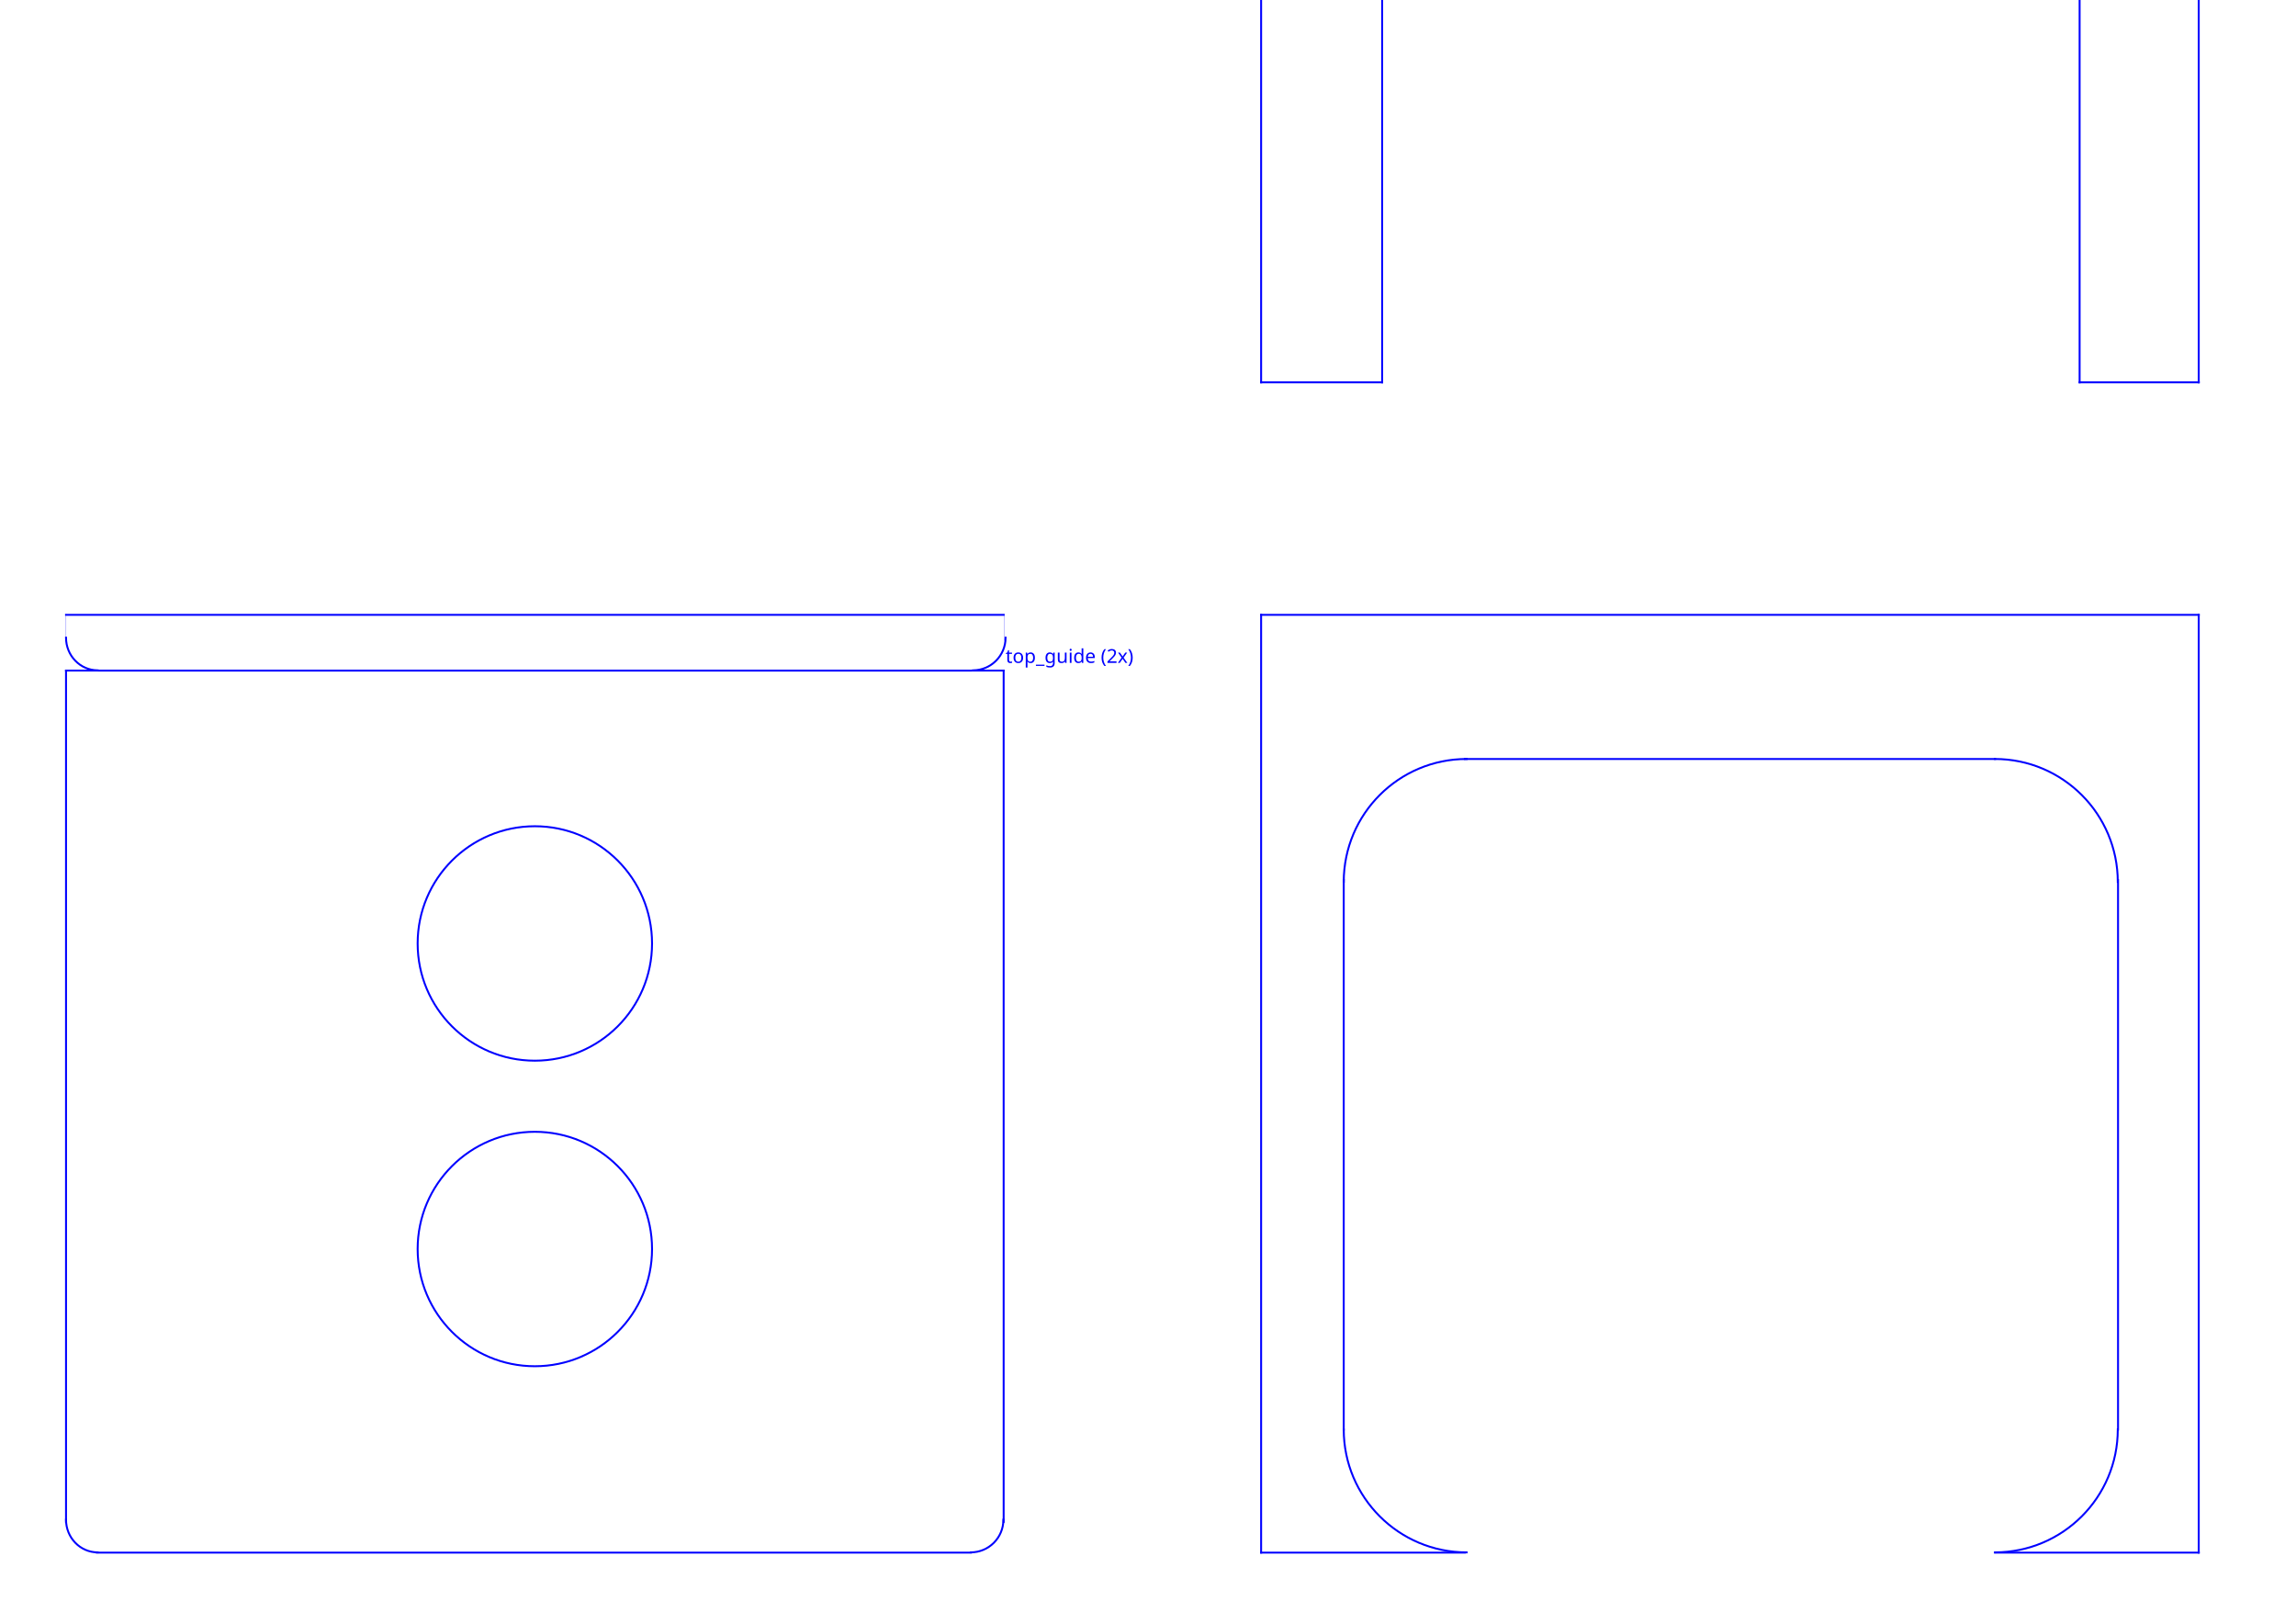
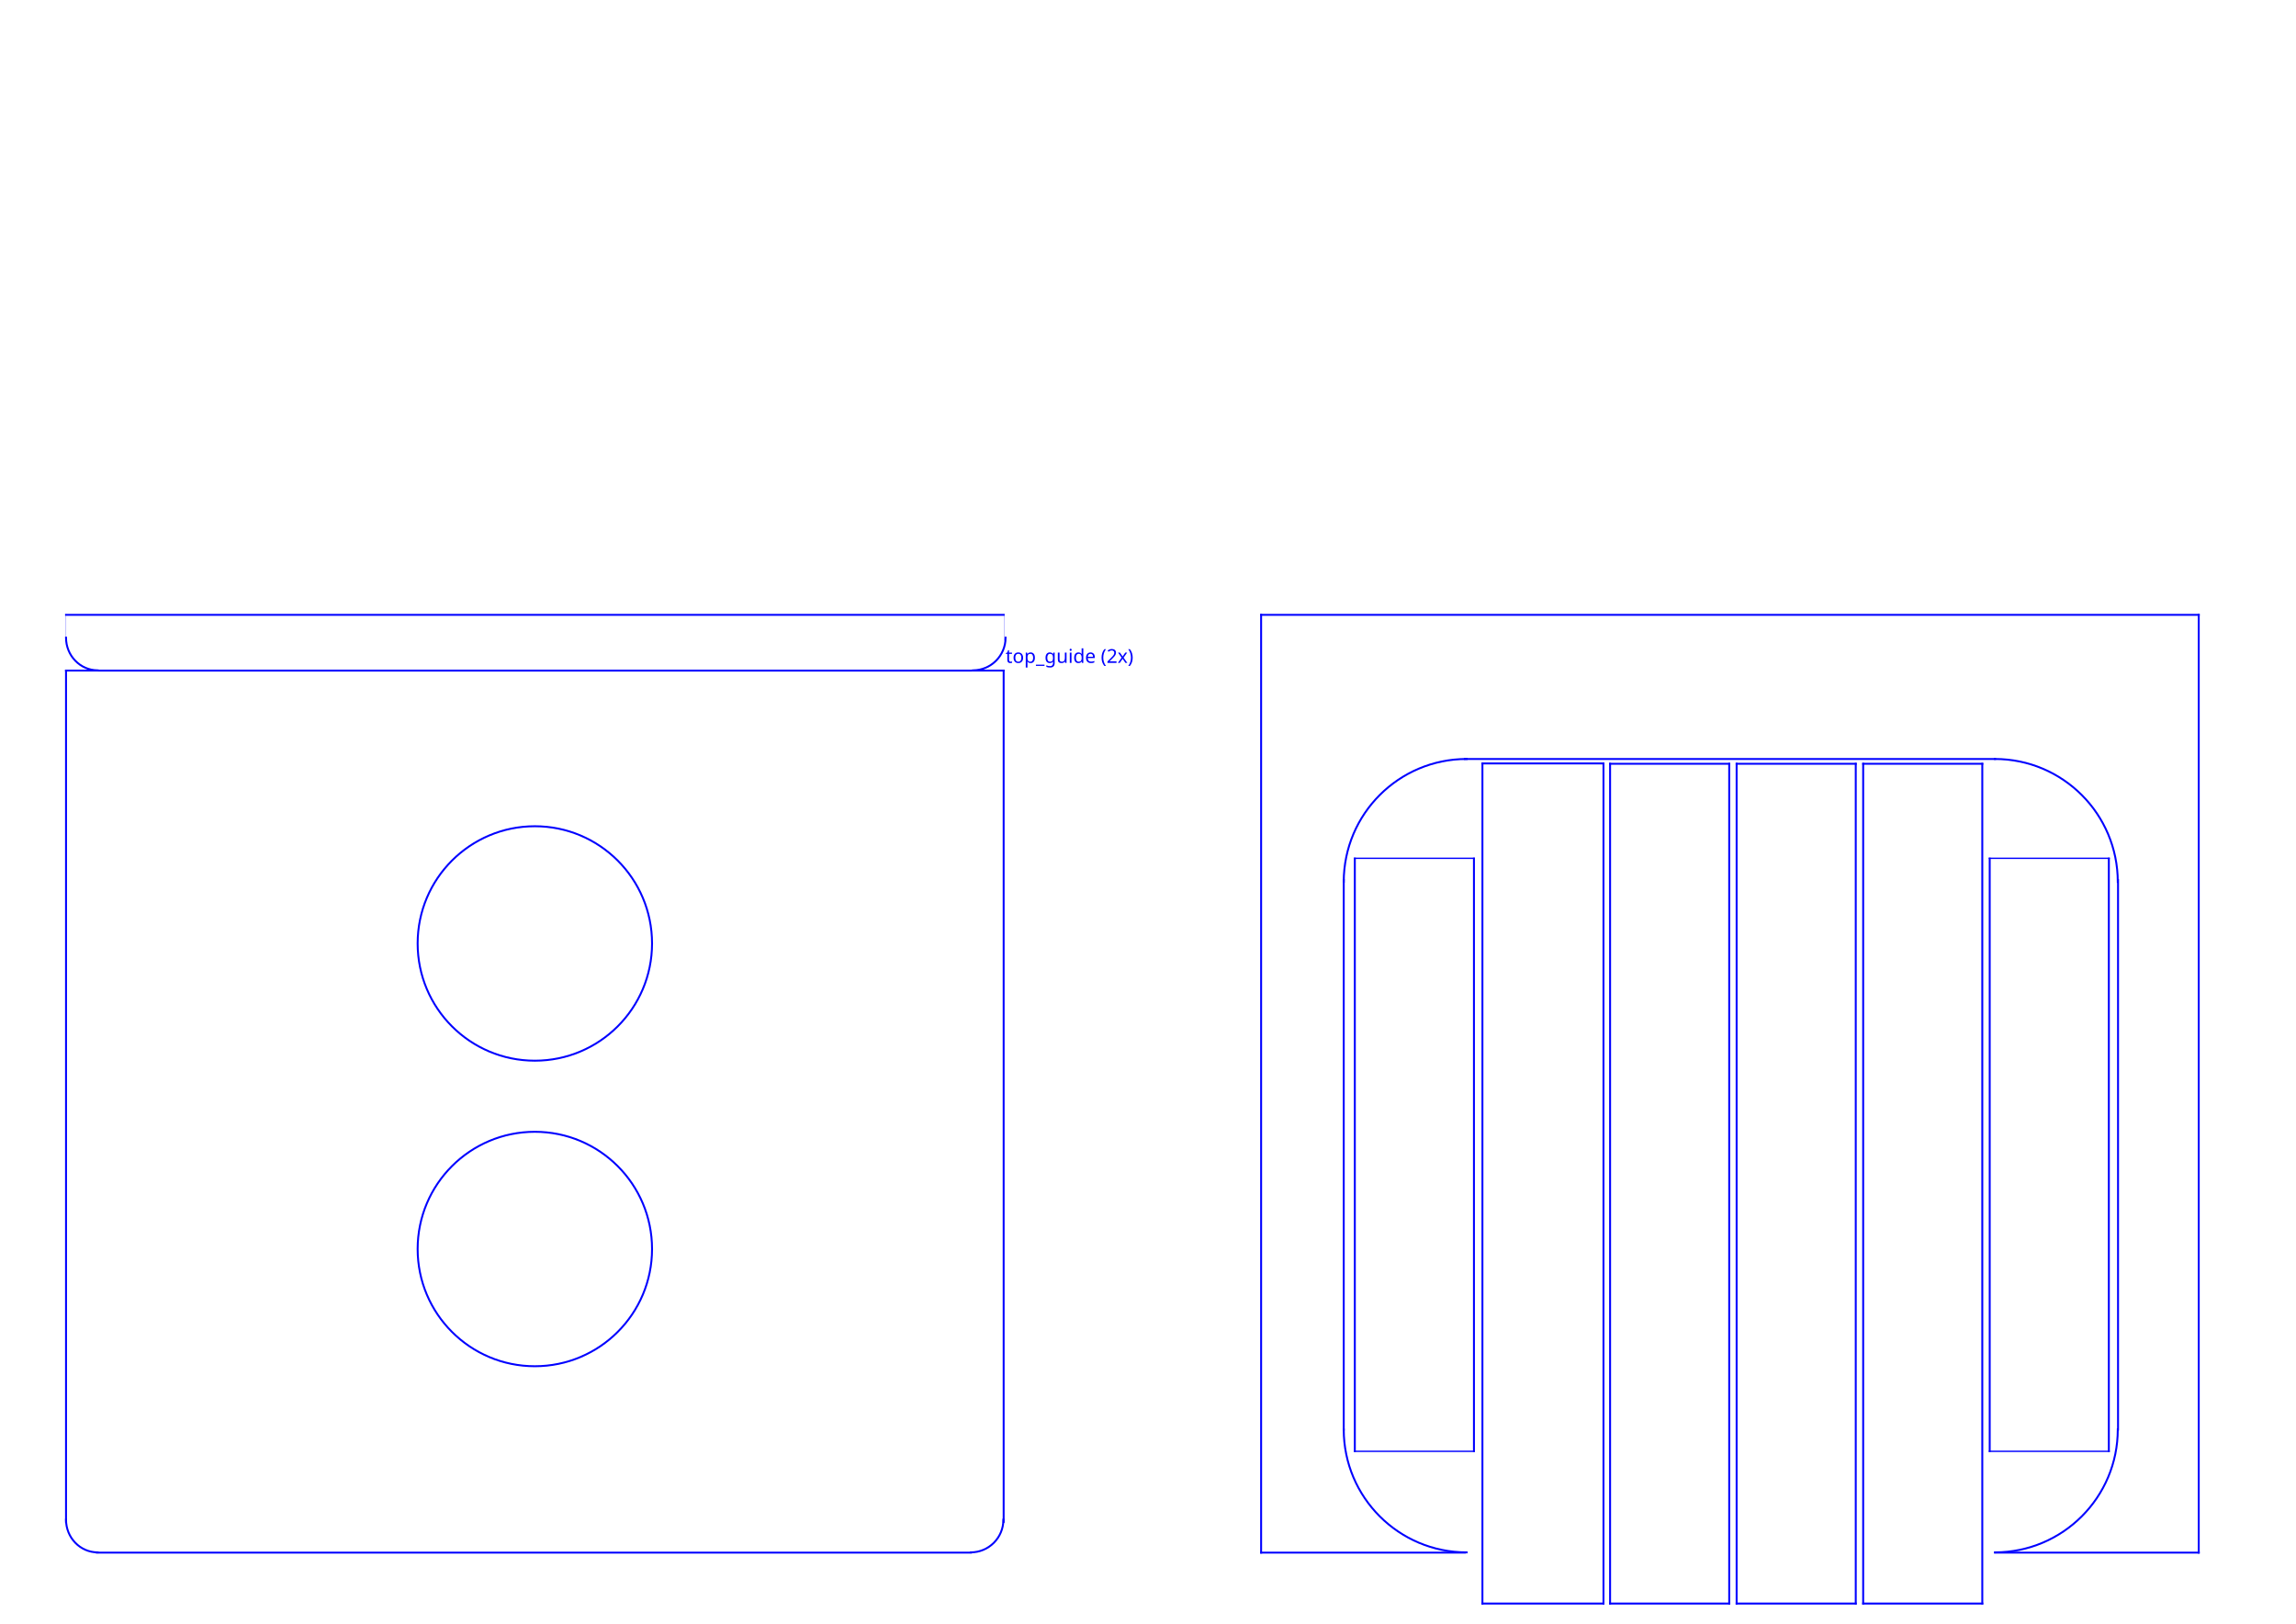
<svg xmlns="http://www.w3.org/2000/svg" width="2104.724" height="1488.189" version="1.2" id="svg2">
  <defs id="defs8" />
  <g style="font-size:10px;font-style:normal;font-weight:400;fill:none;stroke:#0000ff;stroke-width:1;stroke-linecap:square;stroke-linejoin:bevel;stroke-opacity:1;font-family:Sans" id="g208" font-style="normal" font-weight="400" font-size="10" transform="translate(0,235.6901)" />
  <g style="font-size:10px;font-style:normal;font-weight:400;fill:none;stroke:#0000ff;stroke-width:1;stroke-linecap:square;stroke-linejoin:bevel;stroke-opacity:1;font-family:Sans" id="g214" font-style="normal" font-weight="400" font-size="10" transform="translate(0,235.6901)" />
  <g style="font-size:10px;font-style:normal;font-weight:400;fill:none;stroke:#0000ff;stroke-width:1;stroke-linecap:square;stroke-linejoin:bevel;stroke-opacity:1;font-family:Sans" id="g420" font-style="normal" font-weight="400" font-size="10" transform="translate(0,235.6901)" />
  <g style="font-size:10px;font-style:normal;font-weight:400;fill:none;stroke:#0000ff;stroke-width:1;stroke-linecap:square;stroke-linejoin:bevel;stroke-opacity:1;font-family:Sans" id="g426" font-style="normal" font-weight="400" font-size="10" transform="translate(0,235.6901)" />
  <g style="font-size:10px;font-style:normal;font-weight:400;fill:none;stroke:#0000ff;stroke-width:1;stroke-linecap:square;stroke-linejoin:bevel;stroke-opacity:1;font-family:Sans" id="g432" font-style="normal" font-weight="400" font-size="10" transform="translate(0,235.6901)" />
  <g style="font-size:10px;font-style:normal;font-weight:400;fill:none;stroke:#0000ff;stroke-width:1;stroke-linecap:square;stroke-linejoin:bevel;stroke-opacity:1;font-family:Sans" id="g438" font-style="normal" font-weight="400" font-size="10" transform="translate(0,235.6901)" />
  <g style="font-size:10px;font-style:normal;font-weight:400;fill:none;stroke:#0000ff;stroke-width:1;stroke-linecap:square;stroke-linejoin:bevel;stroke-opacity:1;font-family:Sans" id="g472" font-style="normal" font-weight="400" font-size="10" transform="translate(0,235.6901)" />
  <g style="font-size:10px;font-style:normal;font-weight:400;fill:none;stroke:#0000ff;stroke-width:1;stroke-linecap:square;stroke-linejoin:bevel;stroke-opacity:1;font-family:Sans" id="g478" font-style="normal" font-weight="400" font-size="10" transform="translate(0,235.6901)" />
  <g style="font-size:10px;font-style:normal;font-weight:400;fill:none;stroke:#0000ff;stroke-width:1;stroke-linecap:square;stroke-linejoin:bevel;stroke-opacity:1;stroke-dasharray:4, 2, 1, 2;stroke-dashoffset:0;font-family:Sans" id="g496" font-style="normal" font-weight="400" font-size="10" transform="translate(0,235.6901)" />
  <g style="font-size:10px;font-style:normal;font-weight:400;fill:none;stroke:#0000ff;stroke-width:1;stroke-linecap:square;stroke-linejoin:bevel;stroke-opacity:1;font-family:Sans;fill-opacity:1" id="g552" font-style="normal" font-weight="400" font-size="10" transform="matrix(1.761293,0,0,1.761293,-274.1177,-227.276)" />
  <g style="font-size:10px;font-style:normal;font-weight:400;fill:none;stroke:#0000ff;stroke-width:1;stroke-linecap:square;stroke-linejoin:bevel;stroke-opacity:1;font-family:Sans" id="g636" font-style="normal" font-weight="400" font-size="10" transform="translate(0,235.6901)" />
  <g style="font-size:10px;font-style:normal;font-weight:400;fill:none;stroke:#0000ff;stroke-width:1;stroke-linecap:square;stroke-linejoin:bevel;stroke-opacity:1;font-family:Sans" id="g642" font-style="normal" font-weight="400" font-size="10" transform="translate(0,235.6901)" />
  <g id="layer5" style="display:inline">
    <g style="font-size:10px;font-style:normal;font-weight:400;fill:none;stroke:#0000ff;stroke-width:1;stroke-linecap:square;stroke-linejoin:bevel;stroke-opacity:1;display:inline;font-family:Sans" id="g76" font-style="normal" font-weight="400" font-size="10" transform="matrix(1.761293,0,0,1.761293,-274.1177,-227.276)">
      <path id="path78" d="m 495,620 c 0,33.689 -27.311,61 -61,61 -33.689,0 -61,-27.311 -61,-61 0,-33.689 27.311,-61 61,-61 33.689,0 61,27.311 61,61" vector-effect="none" />
    </g>
    <g style="font-size:10px;font-style:normal;font-weight:400;fill:none;stroke:#0000ff;stroke-width:1;stroke-linecap:square;stroke-linejoin:bevel;stroke-opacity:1;display:inline;font-family:Sans" id="g128" font-style="normal" font-weight="400" font-size="10" transform="matrix(1.761293,0,0,1.761293,-274.1177,-227.276)">
      <path id="path130" d="m 495,779 c 0,33.689 -27.311,61 -61,61 -33.689,0 -61,-27.311 -61,-61 0,-33.689 27.311,-61 61,-61 33.689,0 61,27.311 61,61" vector-effect="none" />
    </g>
    <g style="font-size:10px;font-style:normal;font-weight:400;fill:none;stroke:#0000ff;stroke-width:1;stroke-linecap:square;stroke-linejoin:bevel;stroke-opacity:1;display:inline;font-family:Sans" id="g196" font-style="normal" font-weight="400" font-size="10" transform="matrix(1.761293,0,0,1.761293,-276.1177,-229.276)">
      <path id="path198" d="M 662.019,938 C 671.399,937.99 679,930.383 679,921" vector-effect="none" />
    </g>
    <g style="font-size:10px;font-style:normal;font-weight:400;fill:none;stroke:#0000ff;stroke-width:1;stroke-linecap:square;stroke-linejoin:bevel;stroke-opacity:1;display:inline;font-family:Sans" id="g220" font-style="normal" font-weight="400" font-size="10" transform="matrix(1.761293,0,0,1.761293,-274.1177,-227.276)">
      <polyline style="fill:none" id="polyline222" points="206,937 661,937 " vector-effect="none" />
    </g>
    <g style="font-size:10px;font-style:normal;font-weight:400;fill:none;stroke:#0000ff;stroke-width:1;stroke-linecap:square;stroke-linejoin:bevel;stroke-opacity:1;display:inline;font-family:Sans" id="g200" font-style="normal" font-weight="400" font-size="10" transform="matrix(1.761293,0,0,1.761293,-274.1177,-227.276)">
      <path id="path202" d="m 190,919.864 c 0,9.383 7.378,16.99 16.482,17" vector-effect="none" />
    </g>
    <g style="font-size:10px;font-style:normal;font-weight:400;fill:none;stroke:#0000ff;stroke-width:1;stroke-linecap:square;stroke-linejoin:bevel;stroke-opacity:1;display:inline;font-family:Sans" id="g720" font-style="normal" font-weight="400" font-size="10" transform="matrix(1.761293,0,0,1.761293,-274.1177,-227.276)">
      <polyline style="fill:none" id="polyline722" points="190,921 190,478 " vector-effect="none" />
    </g>
    <g style="font-size:10px;font-style:normal;font-weight:400;fill:none;stroke:#0000ff;stroke-width:1;stroke-linecap:square;stroke-linejoin:bevel;stroke-opacity:1;display:inline;font-family:Sans" id="g56" font-style="normal" font-weight="400" font-size="10" transform="matrix(1.761293,0,0,1.761293,-274.1177,-227.276)">
      <polyline style="fill:none" id="polyline58" points="190,478 678,478 " vector-effect="none" />
    </g>
    <g style="font-size:10px;font-style:normal;font-weight:400;fill:none;stroke:#0000ff;stroke-width:1;stroke-linecap:square;stroke-linejoin:bevel;stroke-opacity:1;display:inline;font-family:Sans" id="g100" font-style="normal" font-weight="400" font-size="10" transform="matrix(1.761293,0,0,1.761293,-274.1177,-227.276)">
      <polyline style="fill:none" id="polyline102" points="678,921 678,478 " vector-effect="none" />
    </g>
  </g>
  <g id="layer8" style="display:inline">
    <g style="font-size:10px;font-style:normal;font-weight:400;fill:none;stroke:#0000ff;stroke-width:1;stroke-linecap:square;stroke-linejoin:bevel;stroke-opacity:1;display:inline;font-family:Sans" id="g68" font-style="normal" font-weight="400" font-size="10" transform="matrix(1.761293,0,0,1.761293,-274.1177,-227.276)">
      <text style="font-size:10px;font-style:normal;font-weight:400;fill:#0000ff;fill-opacity:1;stroke:none;font-family:Sans" id="text70" font-style="normal" font-weight="400" font-size="10" y="474" x="679" xml:space="preserve">top_guide (2x)</text>
    </g>
    <g style="font-size:10px;font-style:normal;font-weight:400;fill:none;stroke:#0000ff;stroke-width:1;stroke-linecap:square;stroke-linejoin:bevel;stroke-opacity:1;display:inline;font-family:Sans" id="g680" font-style="normal" font-weight="400" font-size="10" transform="matrix(1.761293,0,0,1.761293,-274.1177,-229.276)">
      <path id="path682" d="M 662.019,479 C 671.399,478.99 679,471.383 679,462" vector-effect="none" />
    </g>
    <g style="font-size:10px;font-style:normal;font-weight:400;fill:none;stroke:#0000ff;stroke-width:1;stroke-linecap:square;stroke-linejoin:bevel;stroke-opacity:1;display:inline;font-family:Sans" id="g692" font-style="normal" font-weight="400" font-size="10" transform="matrix(1.761293,0,0,1.761293,-274.1177,-229.276)">
      <path id="path694" d="m 190,462 c 0,9.383 7.378,16.99 16.482,17" vector-effect="none" />
    </g>
    <g transform="matrix(1.761293,0,0,1.761293,-274.1177,-227.276)" font-size="10" font-weight="400" font-style="normal" id="g5151" style="font-size:10px;font-style:normal;font-weight:400;fill:none;stroke:#0000ff;stroke-width:1;stroke-linecap:square;stroke-linejoin:bevel;stroke-opacity:1;display:inline;font-family:Sans">
      <polyline vector-effect="none" points="190,449 678,449 " id="polyline5153" style="fill:none" />
    </g>
    <g transform="matrix(1.63768,0,0,1.761293,-220.4701,-227.276)" font-size="10" font-weight="400" font-style="normal" id="g5157" style="font-size:10px;font-style:normal;font-weight:400;fill:none;stroke:#0000ff;stroke-width:1;stroke-linecap:square;stroke-linejoin:bevel;stroke-opacity:1;display:inline;font-family:Sans">
      <polyline vector-effect="none" points="190,478 678,478 " id="polyline5159" style="fill:none" />
    </g>
    <g transform="matrix(1.761293,0,0,0.05515813,-274.1177,536.3624)" font-size="10" font-weight="400" font-style="normal" id="g5163" style="font-size:10px;font-style:normal;font-weight:400;fill:none;stroke:#0000ff;stroke-width:0.114;stroke-linecap:square;stroke-linejoin:bevel;stroke-miterlimit:4;stroke-opacity:1;stroke-dasharray:none;display:inline;font-family:Sans">
      <polyline vector-effect="none" points="190,921 190,478 " id="polyline5165" style="fill:none;stroke-width:0.114;stroke-miterlimit:4;stroke-dasharray:none" />
    </g>
    <g style="font-size:10px;font-style:normal;font-weight:400;fill:none;stroke:#0000ff;stroke-width:0.114;stroke-linecap:square;stroke-linejoin:bevel;stroke-miterlimit:4;stroke-opacity:1;stroke-dasharray:none;display:inline;font-family:Sans" id="g5169" font-style="normal" font-weight="400" font-size="10" transform="matrix(1.761293,0,0,0.05515813,585.8823,536.3624)">
      <polyline style="fill:none;stroke-width:0.114;stroke-miterlimit:4;stroke-dasharray:none" id="polyline5171" points="190,921 190,478 " vector-effect="none" />
    </g>
  </g>
  <g id="layer4" style="display:inline">
-     <g style="font-size:10px;font-style:normal;font-weight:400;fill:none;stroke:#0000ff;stroke-width:1;stroke-linecap:square;stroke-linejoin:bevel;stroke-opacity:1;display:inline;font-family:Sans" id="g28" font-style="normal" font-weight="400" font-size="10" transform="matrix(1.761293,0,0,1.761293,-274.1177,-227.276)">
+     <g style="font-size:10px;font-style:normal;font-weight:400;fill:none;stroke:#0000ff;stroke-width:1;stroke-linecap:square;stroke-linejoin:bevel;stroke-opacity:1;display:inline;font-family:Sans" id="g28" font-style="normal" font-weight="400" font-size="10" transform="matrix(1.761293,0,0,1.761293,-71.23899,892.0088)">
      <polyline style="fill:none" id="polyline30" points="875,328 875,-109 " vector-effect="none" />
    </g>
-     <g style="font-size:10px;font-style:normal;font-weight:400;fill:none;stroke:#0000ff;stroke-width:1;stroke-linecap:square;stroke-linejoin:bevel;stroke-opacity:1;display:inline;font-family:Sans" id="g712" font-style="normal" font-weight="400" font-size="10" transform="matrix(1.761293,0,0,1.761293,-274.1177,-227.276)">
+     <g style="font-size:10px;font-style:normal;font-weight:400;fill:none;stroke:#0000ff;stroke-width:1;stroke-linecap:square;stroke-linejoin:bevel;stroke-opacity:1;display:inline;font-family:Sans" id="g712" font-style="normal" font-weight="400" font-size="10" transform="matrix(1.761293,0,0,1.761293,-472.5266,892.0088)">
      <polyline style="fill:none" id="polyline714" points="1238,328 1238,-109 " vector-effect="none" />
    </g>
-     <g style="font-size:10px;font-style:normal;font-weight:400;fill:none;stroke:#0000ff;stroke-width:1;stroke-linecap:square;stroke-linejoin:bevel;stroke-opacity:1;display:inline;font-family:Sans" id="g668" font-style="normal" font-weight="400" font-size="10" transform="matrix(1.761293,0,0,1.761293,-274.1177,-227.276)">
+     <g style="font-size:10px;font-style:normal;font-weight:400;fill:none;stroke:#0000ff;stroke-width:1;stroke-linecap:square;stroke-linejoin:bevel;stroke-opacity:1;display:inline;font-family:Sans" id="g668" font-style="normal" font-weight="400" font-size="10" transform="matrix(1.761293,0,0,1.761293,-472.5266,892.0088)">
      <polyline style="fill:none" id="polyline670" points="1300,-109 1238,-109 " vector-effect="none" />
    </g>
-     <g style="font-size:10px;font-style:normal;font-weight:400;fill:none;stroke:#0000ff;stroke-width:1;stroke-linecap:square;stroke-linejoin:bevel;stroke-opacity:1;display:inline;font-family:Sans" id="g688" font-style="normal" font-weight="400" font-size="10" transform="matrix(1.761293,0,0,1.761293,-274.1177,-227.276)">
-       <text style="font-size:10px;font-style:normal;font-weight:400;fill:#0000ff;fill-opacity:1;stroke:none;font-family:Sans" id="text690" font-style="normal" font-weight="400" font-size="10" y="-98" x="815" xml:space="preserve">top_case_spacer (x2)</text>
-     </g>
-     <g style="font-size:10px;font-style:normal;font-weight:400;fill:none;stroke:#0000ff;stroke-width:1;stroke-linecap:square;stroke-linejoin:bevel;stroke-opacity:1;display:inline;font-family:Sans" id="g96" font-style="normal" font-weight="400" font-size="10" transform="matrix(1.761293,0,0,1.761293,-274.1177,-227.276)">
+     <g style="font-size:10px;font-style:normal;font-weight:400;fill:none;stroke:#0000ff;stroke-width:1;stroke-linecap:square;stroke-linejoin:bevel;stroke-opacity:1;display:inline;font-family:Sans" id="g96" font-style="normal" font-weight="400" font-size="10" transform="matrix(1.761293,0,0,1.761293,-71.23899,892.0088)">
      <polyline style="fill:none" id="polyline98" points="812,328 875,328 " vector-effect="none" />
    </g>
-     <g style="font-size:10px;font-style:normal;font-weight:400;fill:none;stroke:#0000ff;stroke-width:1;stroke-linecap:square;stroke-linejoin:bevel;stroke-opacity:1;display:inline;font-family:Sans" id="g708" font-style="normal" font-weight="400" font-size="10" transform="matrix(1.761293,0,0,1.761293,-274.1177,-227.276)">
+     <g style="font-size:10px;font-style:normal;font-weight:400;fill:none;stroke:#0000ff;stroke-width:1;stroke-linecap:square;stroke-linejoin:bevel;stroke-opacity:1;display:inline;font-family:Sans" id="g708" font-style="normal" font-weight="400" font-size="10" transform="matrix(1.761293,0,0,1.761293,-472.5266,892.0088)">
      <polyline style="fill:none" id="polyline710" points="1300,328 1238,328 " vector-effect="none" />
    </g>
-     <g transform="matrix(1.761293,0,0,1.761293,-274.1177,-227.276)" font-size="10" font-weight="400" font-style="normal" id="g4925" style="font-size:10px;font-style:normal;font-weight:400;fill:none;stroke:#0000ff;stroke-width:1;stroke-linecap:square;stroke-linejoin:bevel;stroke-opacity:1;display:inline;font-family:Sans">
+     <g transform="matrix(1.761293,0,0,1.761293,-71.23899,892.0088)" font-size="10" font-weight="400" font-style="normal" id="g4925" style="font-size:10px;font-style:normal;font-weight:400;fill:none;stroke:#0000ff;stroke-width:1;stroke-linecap:square;stroke-linejoin:bevel;stroke-opacity:1;display:inline;font-family:Sans">
      <polyline vector-effect="none" points="812,328 812,-109 " id="polyline4927" style="fill:none" />
    </g>
-     <g transform="matrix(1.761293,0,0,1.761293,-274.1177,-227.276)" font-size="10" font-weight="400" font-style="normal" id="g4937" style="font-size:10px;font-style:normal;font-weight:400;fill:none;stroke:#0000ff;stroke-width:1;stroke-linecap:square;stroke-linejoin:bevel;stroke-opacity:1;display:inline;font-family:Sans">
+     <g transform="matrix(1.761293,0,0,1.761293,-472.5266,892.0088)" font-size="10" font-weight="400" font-style="normal" id="g4937" style="font-size:10px;font-style:normal;font-weight:400;fill:none;stroke:#0000ff;stroke-width:1;stroke-linecap:square;stroke-linejoin:bevel;stroke-opacity:1;display:inline;font-family:Sans">
      <polyline vector-effect="none" points="1300,328 1300,-109 " id="polyline4939" style="fill:none" />
    </g>
-     <g transform="matrix(1.761293,0,0,1.761293,-274.1177,-997.276)" font-size="10" font-weight="400" font-style="normal" id="g4957" style="font-size:10px;font-style:normal;font-weight:400;fill:none;stroke:#0000ff;stroke-width:1;stroke-linecap:square;stroke-linejoin:bevel;stroke-opacity:1;display:inline;font-family:Sans">
+     <g transform="matrix(1.761293,0,0,1.761293,-71.23899,122.0088)" font-size="10" font-weight="400" font-style="normal" id="g4957" style="font-size:10px;font-style:normal;font-weight:400;fill:none;stroke:#0000ff;stroke-width:1;stroke-linecap:square;stroke-linejoin:bevel;stroke-opacity:1;display:inline;font-family:Sans">
      <polyline vector-effect="none" points="812,328 875,328 " id="polyline4959" style="fill:none" />
+     </g>
+     <g transform="matrix(1.761293,0,0,1.761293,-588.5266,892.0088)" font-size="10" font-weight="400" font-style="normal" id="g5366" style="font-size:10px;font-style:normal;font-weight:400;fill:none;stroke:#0000ff;stroke-width:1;stroke-linecap:square;stroke-linejoin:bevel;stroke-opacity:1;display:inline;font-family:Sans">
+       <polyline vector-effect="none" points="1238,328 1238,-109 " id="polyline5368" style="fill:none" />
+     </g>
+     <g transform="matrix(1.761293,0,0,1.761293,-588.5266,892.0088)" font-size="10" font-weight="400" font-style="normal" id="g5370" style="font-size:10px;font-style:normal;font-weight:400;fill:none;stroke:#0000ff;stroke-width:1;stroke-linecap:square;stroke-linejoin:bevel;stroke-opacity:1;display:inline;font-family:Sans">
+       <polyline vector-effect="none" points="1300,-109 1238,-109 " id="polyline5372" style="fill:none" />
+     </g>
+     <g transform="matrix(1.761293,0,0,1.761293,-588.5266,892.0088)" font-size="10" font-weight="400" font-style="normal" id="g5374" style="font-size:10px;font-style:normal;font-weight:400;fill:none;stroke:#0000ff;stroke-width:1;stroke-linecap:square;stroke-linejoin:bevel;stroke-opacity:1;display:inline;font-family:Sans">
+       <polyline vector-effect="none" points="1300,328 1238,328 " id="polyline5376" style="fill:none" />
+     </g>
+     <g style="font-size:10px;font-style:normal;font-weight:400;fill:none;stroke:#0000ff;stroke-width:1;stroke-linecap:square;stroke-linejoin:bevel;stroke-opacity:1;display:inline;font-family:Sans" id="g5378" font-style="normal" font-weight="400" font-size="10" transform="matrix(1.761293,0,0,1.761293,-588.5266,892.0088)">
+       <polyline style="fill:none" id="polyline5380" points="1300,328 1300,-109 " vector-effect="none" />
+     </g>
+     <g style="font-size:10px;font-style:normal;font-weight:400;fill:none;stroke:#0000ff;stroke-width:1;stroke-linecap:square;stroke-linejoin:bevel;stroke-opacity:1;display:inline;font-family:Sans" id="g5382" font-style="normal" font-weight="400" font-size="10" transform="matrix(1.761293,0,0,1.761293,-704.5266,892.0088)">
+       <polyline style="fill:none" id="polyline5384" points="1238,328 1238,-109 " vector-effect="none" />
+     </g>
+     <g style="font-size:10px;font-style:normal;font-weight:400;fill:none;stroke:#0000ff;stroke-width:1;stroke-linecap:square;stroke-linejoin:bevel;stroke-opacity:1;display:inline;font-family:Sans" id="g5386" font-style="normal" font-weight="400" font-size="10" transform="matrix(1.761293,0,0,1.761293,-704.5266,892.0088)">
+       <polyline style="fill:none" id="polyline5388" points="1300,-109 1238,-109 " vector-effect="none" />
+     </g>
+     <g style="font-size:10px;font-style:normal;font-weight:400;fill:none;stroke:#0000ff;stroke-width:1;stroke-linecap:square;stroke-linejoin:bevel;stroke-opacity:1;display:inline;font-family:Sans" id="g5390" font-style="normal" font-weight="400" font-size="10" transform="matrix(1.761293,0,0,1.761293,-704.5266,892.0088)">
+       <polyline style="fill:none" id="polyline5392" points="1300,328 1238,328 " vector-effect="none" />
+     </g>
+     <g transform="matrix(1.761293,0,0,1.761293,-704.5266,892.0088)" font-size="10" font-weight="400" font-style="normal" id="g5394" style="font-size:10px;font-style:normal;font-weight:400;fill:none;stroke:#0000ff;stroke-width:1;stroke-linecap:square;stroke-linejoin:bevel;stroke-opacity:1;display:inline;font-family:Sans">
+       <polyline vector-effect="none" points="1300,328 1300,-109 " id="polyline5396" style="fill:none" />
+     </g>
+     <g transform="matrix(1.761293,0,0,1.243761,-356.5266,922.219)" font-size="10" font-weight="400" font-style="normal" id="g5398" style="font-size:10px;font-style:normal;font-weight:400;fill:none;stroke:#0000ff;stroke-width:1;stroke-linecap:square;stroke-linejoin:bevel;stroke-opacity:1;display:inline;font-family:Sans">
+       <polyline vector-effect="none" points="1238,328 1238,-109 " id="polyline5400" style="fill:none" />
+     </g>
+     <g transform="matrix(1.761293,0,0,1.243761,-356.5266,922.219)" font-size="10" font-weight="400" font-style="normal" id="g5402" style="font-size:10px;font-style:normal;font-weight:400;fill:none;stroke:#0000ff;stroke-width:1;stroke-linecap:square;stroke-linejoin:bevel;stroke-opacity:1;display:inline;font-family:Sans">
+       <polyline vector-effect="none" points="1300,-109 1238,-109 " id="polyline5404" style="fill:none" />
+     </g>
+     <g transform="matrix(1.761293,0,0,1.243761,-356.5266,922.219)" font-size="10" font-weight="400" font-style="normal" id="g5406" style="font-size:10px;font-style:normal;font-weight:400;fill:none;stroke:#0000ff;stroke-width:1;stroke-linecap:square;stroke-linejoin:bevel;stroke-opacity:1;display:inline;font-family:Sans">
+       <polyline vector-effect="none" points="1300,328 1238,328 " id="polyline5408" style="fill:none" />
+     </g>
+     <g style="font-size:10px;font-style:normal;font-weight:400;fill:none;stroke:#0000ff;stroke-width:1;stroke-linecap:square;stroke-linejoin:bevel;stroke-opacity:1;display:inline;font-family:Sans" id="g5410" font-style="normal" font-weight="400" font-size="10" transform="matrix(1.761293,0,0,1.243761,-356.5266,922.219)">
+       <polyline style="fill:none" id="polyline5412" points="1300,328 1300,-109 " vector-effect="none" />
+     </g>
+     <g style="font-size:10px;font-style:normal;font-weight:400;fill:none;stroke:#0000ff;stroke-width:1;stroke-linecap:square;stroke-linejoin:bevel;stroke-opacity:1;display:inline;font-family:Sans" id="g5414" font-style="normal" font-weight="400" font-size="10" transform="matrix(1.761293,0,0,1.243761,-938.5266,922.219)">
+       <polyline style="fill:none" id="polyline5416" points="1238,328 1238,-109 " vector-effect="none" />
+     </g>
+     <g style="font-size:10px;font-style:normal;font-weight:400;fill:none;stroke:#0000ff;stroke-width:1;stroke-linecap:square;stroke-linejoin:bevel;stroke-opacity:1;display:inline;font-family:Sans" id="g5418" font-style="normal" font-weight="400" font-size="10" transform="matrix(1.761293,0,0,1.243761,-938.5266,922.219)">
+       <polyline style="fill:none" id="polyline5420" points="1300,-109 1238,-109 " vector-effect="none" />
+     </g>
+     <g style="font-size:10px;font-style:normal;font-weight:400;fill:none;stroke:#0000ff;stroke-width:1;stroke-linecap:square;stroke-linejoin:bevel;stroke-opacity:1;display:inline;font-family:Sans" id="g5422" font-style="normal" font-weight="400" font-size="10" transform="matrix(1.761293,0,0,1.243761,-938.5266,922.219)">
+       <polyline style="fill:none" id="polyline5424" points="1300,328 1238,328 " vector-effect="none" />
+     </g>
+     <g transform="matrix(1.761293,0,0,1.243761,-938.5266,922.219)" font-size="10" font-weight="400" font-style="normal" id="g5426" style="font-size:10px;font-style:normal;font-weight:400;fill:none;stroke:#0000ff;stroke-width:1;stroke-linecap:square;stroke-linejoin:bevel;stroke-opacity:1;display:inline;font-family:Sans">
+       <polyline vector-effect="none" points="1300,328 1300,-109 " id="polyline5428" style="fill:none" />
    </g>
  </g>
  <g id="layer3" style="display:none">
    <g style="font-size:10px;font-style:normal;font-weight:400;fill:none;stroke:#0000ff;stroke-width:1;stroke-linecap:square;stroke-linejoin:bevel;stroke-opacity:1;display:inline;font-family:Sans" id="g52" font-style="normal" font-weight="400" font-size="10" transform="matrix(1.761293,0,0,1.761293,-274.1177,-227.276)">
      <polyline style="fill:none" id="polyline54" points="812,-109 1300,-109 " vector-effect="none" />
    </g>
    <g style="font-size:10px;font-style:normal;font-weight:400;fill:none;stroke:#0000ff;stroke-width:1;stroke-linecap:square;stroke-linejoin:bevel;stroke-opacity:1;display:inline;font-family:Sans" id="g64" font-style="normal" font-weight="400" font-size="10" transform="matrix(1.761293,0,0,1.761293,-274.1177,-227.276)">
      <polyline style="fill:none" id="polyline66" points="812,328 1300,328 " vector-effect="none" />
    </g>
    <g style="font-size:10px;font-style:normal;font-weight:400;fill:none;stroke:#0000ff;stroke-width:1;stroke-linecap:square;stroke-linejoin:bevel;stroke-opacity:1;display:inline;font-family:Sans" id="g700" font-style="normal" font-weight="400" font-size="10" transform="matrix(1.761293,0,0,1.761293,-274.1177,-227.276)">
      <polyline style="fill:none" id="polyline702" points="812,328 812,-109 " vector-effect="none" />
    </g>
    <g style="font-size:10px;font-style:normal;font-weight:400;fill:none;stroke:#0000ff;stroke-width:1;stroke-linecap:square;stroke-linejoin:bevel;stroke-opacity:1;display:inline;font-family:Sans" id="g20" font-style="normal" font-weight="400" font-size="10" transform="matrix(1.761293,0,0,1.761293,-274.1177,-227.276)">
      <polyline style="fill:none" id="polyline22" points="1300,328 1300,-109 " vector-effect="none" />
    </g>
    <g style="font-size:10px;font-style:normal;font-weight:400;fill:none;stroke:#0000ff;stroke-width:1;stroke-linecap:square;stroke-linejoin:bevel;stroke-opacity:1;display:inline;font-family:Sans" id="g60" font-style="normal" font-weight="400" font-size="10" transform="matrix(1.761293,0,0,1.761293,-274.1177,-227.276)">
      <text style="font-size:10px;font-style:normal;font-weight:400;fill:#0000ff;fill-opacity:1;stroke:none;font-family:Sans" id="text62" font-style="normal" font-weight="400" font-size="10" y="341" x="814" xml:space="preserve">top case</text>
    </g>
  </g>
  <g id="layer1" style="display:none">
    <g style="font-size:10px;font-style:normal;font-weight:400;fill:none;stroke:#0000ff;stroke-width:1;stroke-linecap:square;stroke-linejoin:bevel;stroke-opacity:1;font-family:Sans" id="g308" font-style="normal" font-weight="400" font-size="10" transform="matrix(1.761293,0,0,1.761293,-274.1177,-227.276)">
      <polyline style="fill:none" id="polyline310" points="800,353 1312,353 " vector-effect="none" />
    </g>
    <g style="font-size:10px;font-style:normal;font-weight:400;fill:none;stroke:#0000ff;stroke-width:1;stroke-linecap:square;stroke-linejoin:bevel;stroke-opacity:1;font-family:Sans" id="g400" font-style="normal" font-weight="400" font-size="10" transform="matrix(1.761293,0,0,1.761293,-274.1177,-227.276)">
      <polyline style="fill:none" id="polyline402" points="800,-135 1312,-135 " vector-effect="none" />
    </g>
    <g style="font-size:10px;font-style:normal;font-weight:400;fill:none;stroke:#0000ff;stroke-width:1;stroke-linecap:square;stroke-linejoin:bevel;stroke-opacity:1;font-family:Sans" id="g440" font-style="normal" font-weight="400" font-size="10" transform="matrix(1.761293,0,0,1.761293,-274.1177,-227.276)">
      <polyline style="fill:none" id="polyline442" points="800,353 800,-135 " vector-effect="none" />
    </g>
    <g style="font-size:10px;font-style:normal;font-weight:400;fill:none;stroke:#0000ff;stroke-width:1;stroke-linecap:square;stroke-linejoin:bevel;stroke-opacity:1;font-family:Sans" id="g572" font-style="normal" font-weight="400" font-size="10" transform="matrix(1.761293,0,0,1.761293,-274.1177,-227.276)">
      <polyline style="fill:none" id="polyline574" points="1312,353 1312,-135 " vector-effect="none" />
    </g>
    <g style="font-size:10px;font-style:normal;font-weight:400;fill:none;stroke:#0000ff;stroke-width:1;stroke-linecap:square;stroke-linejoin:bevel;stroke-opacity:1;font-family:Sans" id="g156" font-style="normal" font-weight="400" font-size="10" transform="matrix(1.761293,0,0,1.761293,-274.1177,-227.276)">
      <text style="font-size:10px;font-style:normal;font-weight:400;fill:#0000ff;fill-opacity:1;stroke:none;font-family:Sans" id="text158" font-style="normal" font-weight="400" font-size="10" y="-123" x="804" xml:space="preserve">bottom = top with burn (x2)</text>
    </g>
  </g>
  <g id="layer2" style="display:none">
    <g style="font-size:10px;font-style:normal;font-weight:400;fill:none;stroke:#ff0000;stroke-width:1;stroke-linecap:square;stroke-linejoin:bevel;stroke-opacity:1;display:inline;font-family:Sans" id="g648" font-style="normal" font-weight="400" font-size="10" transform="matrix(1.761293,0,0,1.761293,-274.1177,-227.276)">
      <polyline style="fill:none" id="polyline650" points="812,340 1300,340 " vector-effect="none" />
    </g>
    <g style="font-size:10px;font-style:normal;font-weight:400;fill:none;stroke:#ff0000;stroke-width:1;stroke-linecap:square;stroke-linejoin:bevel;stroke-opacity:1;display:inline;font-family:Sans" id="g152" font-style="normal" font-weight="400" font-size="10" transform="matrix(1.761293,0,0,1.761293,-274.1177,-227.276)">
      <polyline style="fill:none" id="polyline154" points="812,-121 1300,-121 " vector-effect="none" />
    </g>
  </g>
  <g id="layer10" style="display:none">
    <g transform="matrix(1.761293,0,0,1.761293,-274.1177,-227.276)" font-size="10" font-weight="400" font-style="normal" id="g5177" style="font-size:10px;font-style:normal;font-weight:400;fill:none;stroke:#0000ff;stroke-width:1;stroke-linecap:square;stroke-linejoin:bevel;stroke-opacity:1;font-family:Sans">
      <polyline vector-effect="none" points="1312,949 1312,437 " id="polyline5179" style="fill:none;stroke:#0000ff;stroke-opacity:1" />
    </g>
    <g transform="matrix(1.761293,0,0,1.761293,-274.1177,-227.276)" font-size="10" font-weight="400" font-style="normal" id="g5187" style="font-size:10px;font-style:normal;font-weight:400;fill:none;stroke:#0000ff;stroke-width:1;stroke-linecap:square;stroke-linejoin:bevel;stroke-opacity:1;font-family:Sans">
      <polyline vector-effect="none" points="1312,437 800,437 " id="polyline5189" style="fill:none;stroke:#0000ff;stroke-opacity:1" />
    </g>
    <g transform="matrix(1.761293,0,0,1.761293,-274.1177,-227.276)" font-size="10" font-weight="400" font-style="normal" id="g5214" style="font-size:10px;font-style:normal;font-weight:400;fill:none;stroke:#0000ff;stroke-width:1;stroke-linecap:square;stroke-linejoin:bevel;stroke-opacity:1;font-family:Sans">
      <polyline vector-effect="none" points="800,949 1312,949 " id="polyline5216" style="fill:none;stroke:#0000ff;stroke-opacity:1" />
    </g>
    <g transform="matrix(1.761293,0,0,1.761293,-274.1177,-227.276)" font-size="10" font-weight="400" font-style="normal" id="g5224" style="font-size:10px;font-style:normal;font-weight:400;fill:none;stroke:#0000ff;stroke-width:1;stroke-linecap:square;stroke-linejoin:bevel;stroke-opacity:1;font-family:Sans">
      <polyline vector-effect="none" points="800,437 800,949 " id="polyline5226" style="fill:none;stroke:#0000ff;stroke-opacity:1" />
    </g>
  </g>
  <g id="layer12" style="display:none">
    <g transform="matrix(1.761293,0,0,1.761293,-274.1177,-227.276)" font-size="10" font-weight="400" font-style="normal" id="g5336" style="font-size:10px;font-style:normal;font-weight:400;fill:none;stroke:#0000ff;stroke-width:1;stroke-linecap:square;stroke-linejoin:bevel;stroke-opacity:1;display:inline;font-family:Sans">
      <polyline vector-effect="none" points="1300,449 1300,937 " id="polyline5338" style="fill:none;stroke:#0000ff;stroke-opacity:1" />
    </g>
    <g transform="matrix(1.761293,0,0,1.761293,-274.1177,-227.276)" font-size="10" font-weight="400" font-style="normal" id="g5342" style="font-size:10px;font-style:normal;font-weight:400;fill:none;stroke:#0000ff;stroke-width:1;stroke-linecap:square;stroke-linejoin:bevel;stroke-opacity:1;display:inline;font-family:Sans">
      <polyline vector-effect="none" points="812,449 1300,449 " id="polyline5344" style="fill:none;stroke:#0000ff;stroke-opacity:1" />
    </g>
    <g transform="matrix(1.761293,0,0,1.761293,-274.1177,-227.276)" font-size="10" font-weight="400" font-style="normal" id="g5348" style="font-size:10px;font-style:normal;font-weight:400;fill:none;stroke:#0000ff;stroke-width:1;stroke-linecap:square;stroke-linejoin:bevel;stroke-opacity:1;display:inline;font-family:Sans">
      <polyline vector-effect="none" points="812,937 812,449 " id="polyline5350" style="fill:none;stroke:#0000ff;stroke-opacity:1" />
    </g>
    <g style="font-size:10px;font-style:normal;font-weight:400;fill:none;stroke:#0000ff;stroke-width:1;stroke-linecap:square;stroke-linejoin:bevel;stroke-opacity:1;display:inline;font-family:Sans" id="g608" font-style="normal" font-weight="400" font-size="10" transform="matrix(1.761293,0,0,1.761293,-274.1177,-227.276)">
      <polyline style="fill:none;stroke:#0000ff;stroke-opacity:1" id="polyline610" points="812,937 1300,937 " vector-effect="none" />
    </g>
  </g>
  <g id="layer11" style="display:inline">
    <g style="font-size:10px;font-style:normal;font-weight:400;fill:none;stroke:#0000ff;stroke-width:1;stroke-linecap:square;stroke-linejoin:bevel;stroke-opacity:1;font-family:Sans" id="g348" font-style="normal" font-weight="400" font-size="10" transform="matrix(1.761293,0,0,1.761293,-274.1177,-227.276)">
      <path id="path350" d="m 919,524 c -35.323,0 -63.962,28.616 -64,63.93" vector-effect="none" style="fill:none;stroke:#0000ff;stroke-opacity:1" />
    </g>
    <g style="font-size:10px;font-style:normal;font-weight:400;fill:none;stroke:#0000ff;stroke-width:1;stroke-linecap:square;stroke-linejoin:bevel;stroke-opacity:1;font-family:Sans" id="g368" font-style="normal" font-weight="400" font-size="10" transform="matrix(1.761293,0,0,1.761293,-274.1177,-227.276)">
      <polyline style="fill:none;stroke:#0000ff;stroke-opacity:1" id="polyline370" points="918,524 1194,524 " vector-effect="none" />
    </g>
    <g style="font-size:10px;font-style:normal;font-weight:400;fill:none;stroke:#0000ff;stroke-width:1;stroke-linecap:square;stroke-linejoin:bevel;stroke-opacity:1;font-family:Sans" id="g536" font-style="normal" font-weight="400" font-size="10" transform="matrix(1.761293,0,0,1.761293,-276.1177,-227.276)">
      <path id="path538" d="m 1259,588 c 0,-35.323 -28.62,-63.962 -63.93,-64" vector-effect="none" style="fill:none;stroke:#0000ff;stroke-opacity:1" />
    </g>
    <g style="font-size:10px;font-style:normal;font-weight:400;fill:none;stroke:#0000ff;stroke-width:1;stroke-linecap:square;stroke-linejoin:bevel;stroke-opacity:1;font-family:Sans" id="g204" font-style="normal" font-weight="400" font-size="10" transform="matrix(1.761293,0,0,1.761293,-274.1177,-227.276)">
      <polyline style="fill:none;stroke:#0000ff;stroke-opacity:1" id="polyline206" points="1258,873 1258,587 " vector-effect="none" />
    </g>
    <g style="font-size:10px;font-style:normal;font-weight:400;fill:none;stroke:#0000ff;stroke-width:1;stroke-linecap:square;stroke-linejoin:bevel;stroke-opacity:1;font-family:Sans" id="g528" font-style="normal" font-weight="400" font-size="10" transform="matrix(1.761293,0,0,1.761293,-274.1177,-227.276)">
      <polyline style="fill:none;stroke:#0000ff;stroke-opacity:1" id="polyline530" points="855,873 855,587 " vector-effect="none" />
    </g>
    <g style="font-size:10px;font-style:normal;font-weight:400;fill:none;stroke:#0000ff;stroke-width:1;stroke-linecap:square;stroke-linejoin:bevel;stroke-opacity:1;font-family:Sans" id="g544" font-style="normal" font-weight="400" font-size="10" transform="matrix(1.761293,0,0,1.761293,-274.1177,-229.276)">
      <path id="path546" d="m 855,874.07 c 0.038,35.314 28.677,63.93 64,63.93" vector-effect="none" style="fill:none;stroke:#0000ff;stroke-opacity:1" />
    </g>
    <g style="font-size:10px;font-style:normal;font-weight:400;fill:none;stroke:#0000ff;stroke-width:1;stroke-linecap:square;stroke-linejoin:bevel;stroke-opacity:1;font-family:Sans" id="g328" font-style="normal" font-weight="400" font-size="10" transform="matrix(1.761293,0,0,1.761293,-274.1177,-227.276)">
      <polyline style="fill:none;stroke:#0000ff;stroke-opacity:1" id="polyline330" points="1300,449 1300,937 " vector-effect="none" />
    </g>
    <g style="font-size:10px;font-style:normal;font-weight:400;fill:none;stroke:#0000ff;stroke-width:1;stroke-linecap:square;stroke-linejoin:bevel;stroke-opacity:1;font-family:Sans" id="g464" font-style="normal" font-weight="400" font-size="10" transform="matrix(1.761293,0,0,1.761293,-274.1177,-227.276)">
      <polyline style="fill:none;stroke:#0000ff;stroke-opacity:1" id="polyline466" points="812,449 1300,449 " vector-effect="none" />
    </g>
    <g style="font-size:10px;font-style:normal;font-weight:400;fill:none;stroke:#0000ff;stroke-width:1;stroke-linecap:square;stroke-linejoin:bevel;stroke-opacity:1;font-family:Sans" id="g416" font-style="normal" font-weight="400" font-size="10" transform="matrix(1.761293,0,0,1.761293,-274.1177,-227.276)">
      <polyline style="fill:none;stroke:#0000ff;stroke-opacity:1" id="polyline418" points="812,937 812,449 " vector-effect="none" />
    </g>
    <g style="font-size:10px;font-style:normal;font-weight:400;fill:none;stroke:#0000ff;stroke-width:1;stroke-linecap:square;stroke-linejoin:bevel;stroke-opacity:1;font-family:Sans" id="g488" font-style="normal" font-weight="400" font-size="10" transform="matrix(1.761293,0,0,1.761293,-274.1177,-227.276)">
      <polyline style="fill:none;stroke:#0000ff;stroke-opacity:1" id="polyline490" points="918,937 812,937 " vector-effect="none" />
    </g>
    <g style="font-size:10px;font-style:normal;font-weight:400;fill:none;stroke:#0000ff;stroke-width:1;stroke-linecap:square;stroke-linejoin:bevel;stroke-opacity:1;font-family:Sans" id="g412" font-style="normal" font-weight="400" font-size="10" transform="matrix(1.761293,0,0,1.761293,-274.1177,-227.276)">
      <polyline style="fill:none;stroke:#0000ff;stroke-opacity:1" id="polyline414" points="1300,937 1194,937 " vector-effect="none" />
    </g>
    <g style="font-size:10px;font-style:normal;font-weight:400;fill:none;stroke:#0000ff;stroke-width:1;stroke-linecap:square;stroke-linejoin:bevel;stroke-opacity:1;display:inline;font-family:Sans" id="g360" font-style="normal" font-weight="400" font-size="10" transform="matrix(1.761293,0,0,1.761293,-276.1177,-229.276)">
      <path id="path362" d="m 1195.07,938 c 35.31,-0.038 63.93,-28.677 63.93,-64" vector-effect="none" style="fill:none;stroke:#0000ff;stroke-opacity:1" />
    </g>
  </g>
  <g id="layer9" style="display:none">
    <g style="font-size:10px;font-style:normal;font-weight:400;fill:none;stroke:#0000ff;stroke-width:1;stroke-linecap:square;stroke-linejoin:bevel;stroke-opacity:1;font-family:Sans" id="g188" font-style="normal" font-weight="400" font-size="10" transform="matrix(1.761293,0,0,1.761293,-274.1177,-227.276)">
      <polyline style="fill:none;stroke:#0000ff;stroke-opacity:1" id="polyline190" points="800,949 1312,949 " vector-effect="none" />
    </g>
    <g style="font-size:10px;font-style:normal;font-weight:400;fill:none;stroke:#0000ff;stroke-width:1;stroke-linecap:square;stroke-linejoin:bevel;stroke-opacity:1;font-family:Sans" id="g560" font-style="normal" font-weight="400" font-size="10" transform="matrix(1.761293,0,0,1.761293,-274.1177,-227.276)">
      <polyline style="fill:none;stroke:#0000ff;stroke-opacity:1" id="polyline562" points="1312,949 1312,437 " vector-effect="none" />
    </g>
    <g style="font-size:10px;font-style:normal;font-weight:400;fill:none;stroke:#0000ff;stroke-width:1;stroke-linecap:square;stroke-linejoin:bevel;stroke-opacity:1;font-family:Sans" id="g252" font-style="normal" font-weight="400" font-size="10" transform="matrix(1.761293,0,0,1.761293,-274.1177,-227.276)">
      <polyline style="fill:none;stroke:#0000ff;stroke-opacity:1" id="polyline254" points="800,437 800,949 " vector-effect="none" />
    </g>
    <g style="font-size:10px;font-style:normal;font-weight:400;fill:none;stroke:#0000ff;stroke-width:1;stroke-linecap:square;stroke-linejoin:bevel;stroke-opacity:1;font-family:Sans" id="g460" font-style="normal" font-weight="400" font-size="10" transform="matrix(1.761293,0,0,1.761293,-274.1177,-227.276)">
      <polyline style="fill:none;stroke:#0000ff;stroke-opacity:1" id="polyline462" points="1312,437 800,437 " vector-effect="none" />
    </g>
    <g transform="matrix(1.761293,0,0,1.761293,-274.1177,-227.276)" font-size="10" font-weight="400" font-style="normal" id="g5258" style="font-size:10px;font-style:normal;font-weight:400;fill:none;stroke:#0000ff;stroke-width:1;stroke-linecap:square;stroke-linejoin:bevel;stroke-opacity:1;display:inline;font-family:Sans">
      <polyline vector-effect="none" points="1258,873 1258,587 " id="polyline5260" style="fill:none;stroke:#0000ff;stroke-opacity:1" />
    </g>
    <g transform="matrix(1.761293,0,0,1.761293,-276.1177,-227.276)" font-size="10" font-weight="400" font-style="normal" id="g5266" style="font-size:10px;font-style:normal;font-weight:400;fill:none;stroke:#0000ff;stroke-width:1;stroke-linecap:square;stroke-linejoin:bevel;stroke-opacity:1;display:inline;font-family:Sans">
      <path style="fill:none;stroke:#0000ff;stroke-opacity:1" vector-effect="none" d="m 1259,588 c 0,-35.323 -28.62,-63.962 -63.93,-64" id="path5268" />
    </g>
    <g transform="matrix(1.761293,0,0,1.761293,-274.1177,-227.276)" font-size="10" font-weight="400" font-style="normal" id="g5274" style="font-size:10px;font-style:normal;font-weight:400;fill:none;stroke:#0000ff;stroke-width:1;stroke-linecap:square;stroke-linejoin:bevel;stroke-opacity:1;display:inline;font-family:Sans">
      <polyline vector-effect="none" points="918,524 1194,524 " id="polyline5276" style="fill:none;stroke:#0000ff;stroke-opacity:1" />
    </g>
    <g transform="matrix(1.761293,0,0,1.761293,-274.1177,-227.276)" font-size="10" font-weight="400" font-style="normal" id="g5282" style="font-size:10px;font-style:normal;font-weight:400;fill:none;stroke:#0000ff;stroke-width:1;stroke-linecap:square;stroke-linejoin:bevel;stroke-opacity:1;display:inline;font-family:Sans">
      <path style="fill:none;stroke:#0000ff;stroke-opacity:1" vector-effect="none" d="m 919,524 c -35.323,0 -63.962,28.616 -64,63.93" id="path5284" />
    </g>
    <g transform="matrix(1.761293,0,0,1.761293,-274.1177,-227.276)" font-size="10" font-weight="400" font-style="normal" id="g5290" style="font-size:10px;font-style:normal;font-weight:400;fill:none;stroke:#0000ff;stroke-width:1;stroke-linecap:square;stroke-linejoin:bevel;stroke-opacity:1;display:inline;font-family:Sans">
      <polyline vector-effect="none" points="855,873 855,587 " id="polyline5292" style="fill:none;stroke:#0000ff;stroke-opacity:1" />
    </g>
    <g transform="matrix(1.761293,0,0,1.761293,-274.1177,-229.276)" font-size="10" font-weight="400" font-style="normal" id="g5298" style="font-size:10px;font-style:normal;font-weight:400;fill:none;stroke:#0000ff;stroke-width:1;stroke-linecap:square;stroke-linejoin:bevel;stroke-opacity:1;display:inline;font-family:Sans">
      <path style="fill:none;stroke:#0000ff;stroke-opacity:1" vector-effect="none" d="m 855,874.07 c 0.038,35.314 28.677,63.93 64,63.93" id="path5300" />
    </g>
    <g style="font-size:10px;font-style:normal;font-weight:400;fill:none;stroke:#0000ff;stroke-width:1;stroke-linecap:square;stroke-linejoin:bevel;stroke-opacity:1;font-family:Sans" id="g512" font-style="normal" font-weight="400" font-size="10" transform="matrix(1.761293,0,0,1.761293,-274.1177,-227.276)">
      <polyline style="fill:none;stroke:#0000ff;stroke-opacity:1" id="polyline514" points="918,937 1194,937 " vector-effect="none" />
    </g>
    <g transform="matrix(1.761293,0,0,1.761293,-276.1177,-229.276)" font-size="10" font-weight="400" font-style="normal" id="g5360" style="font-size:10px;font-style:normal;font-weight:400;fill:none;stroke:#0000ff;stroke-width:1;stroke-linecap:square;stroke-linejoin:bevel;stroke-opacity:1;display:inline;font-family:Sans">
      <path style="fill:none;stroke:#0000ff;stroke-opacity:1" vector-effect="none" d="m 1195.07,938 c 35.31,-0.038 63.93,-28.677 63.93,-64" id="path5362" />
    </g>
  </g>
</svg>
